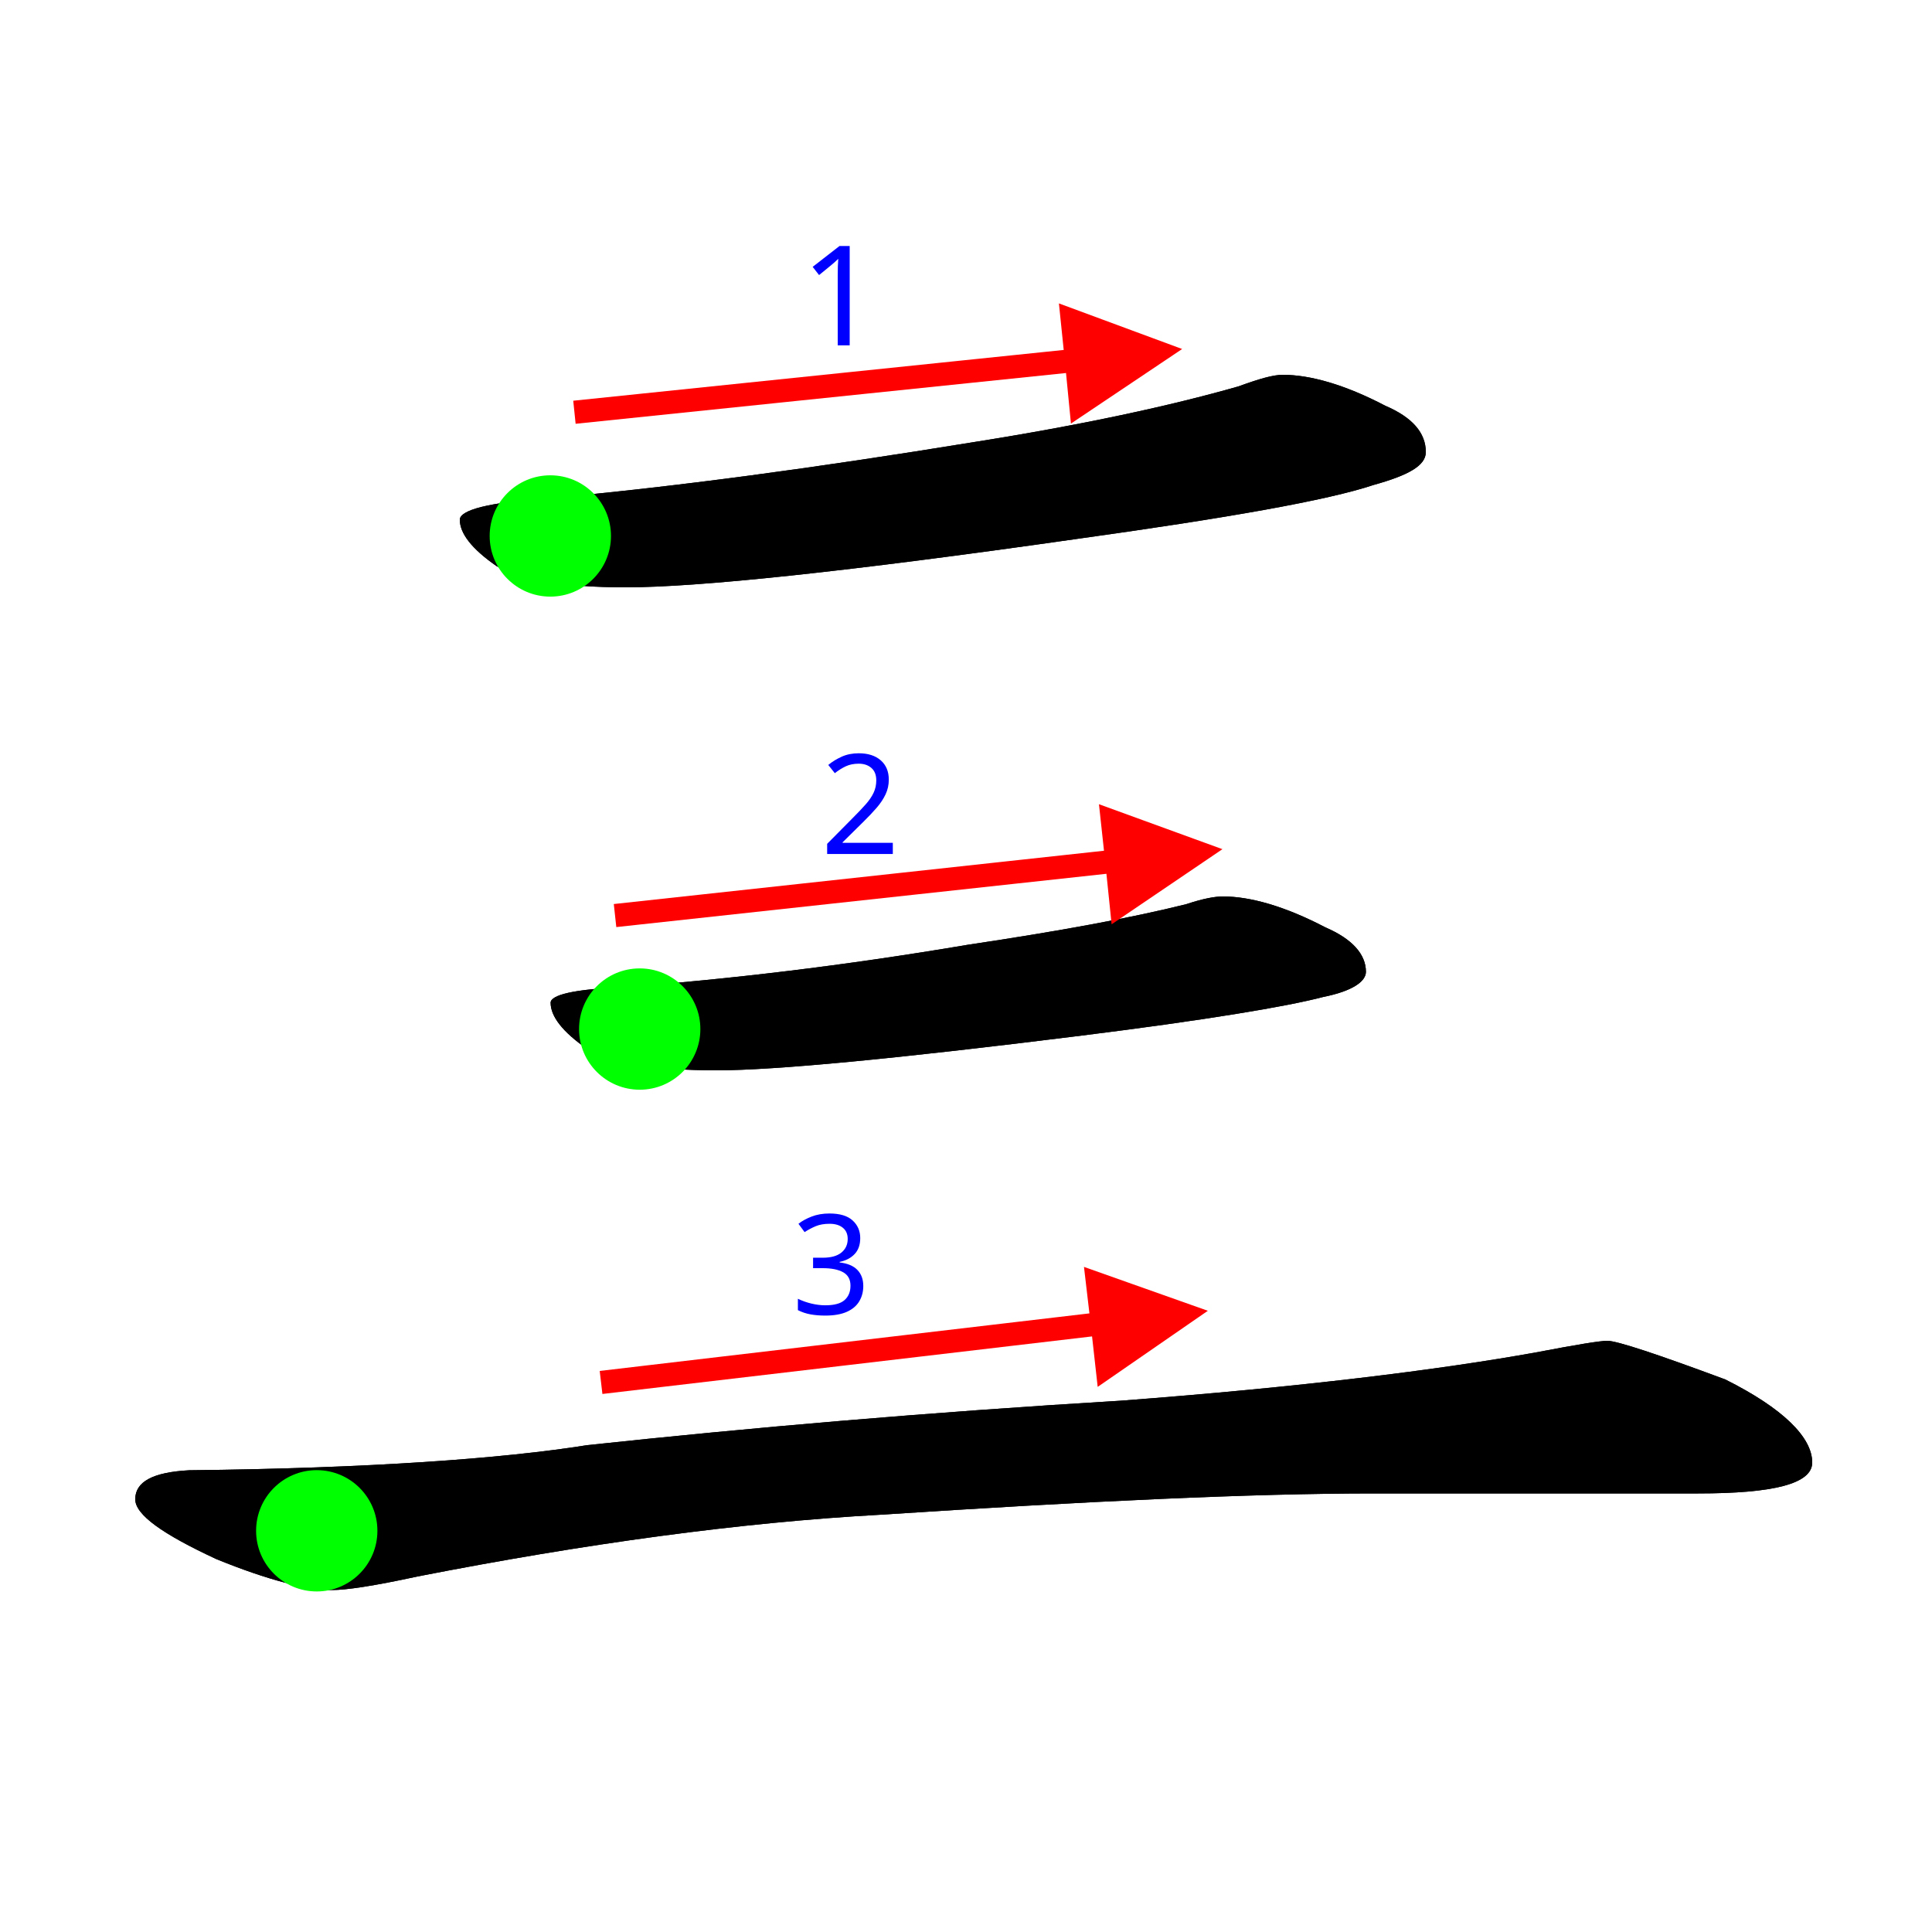
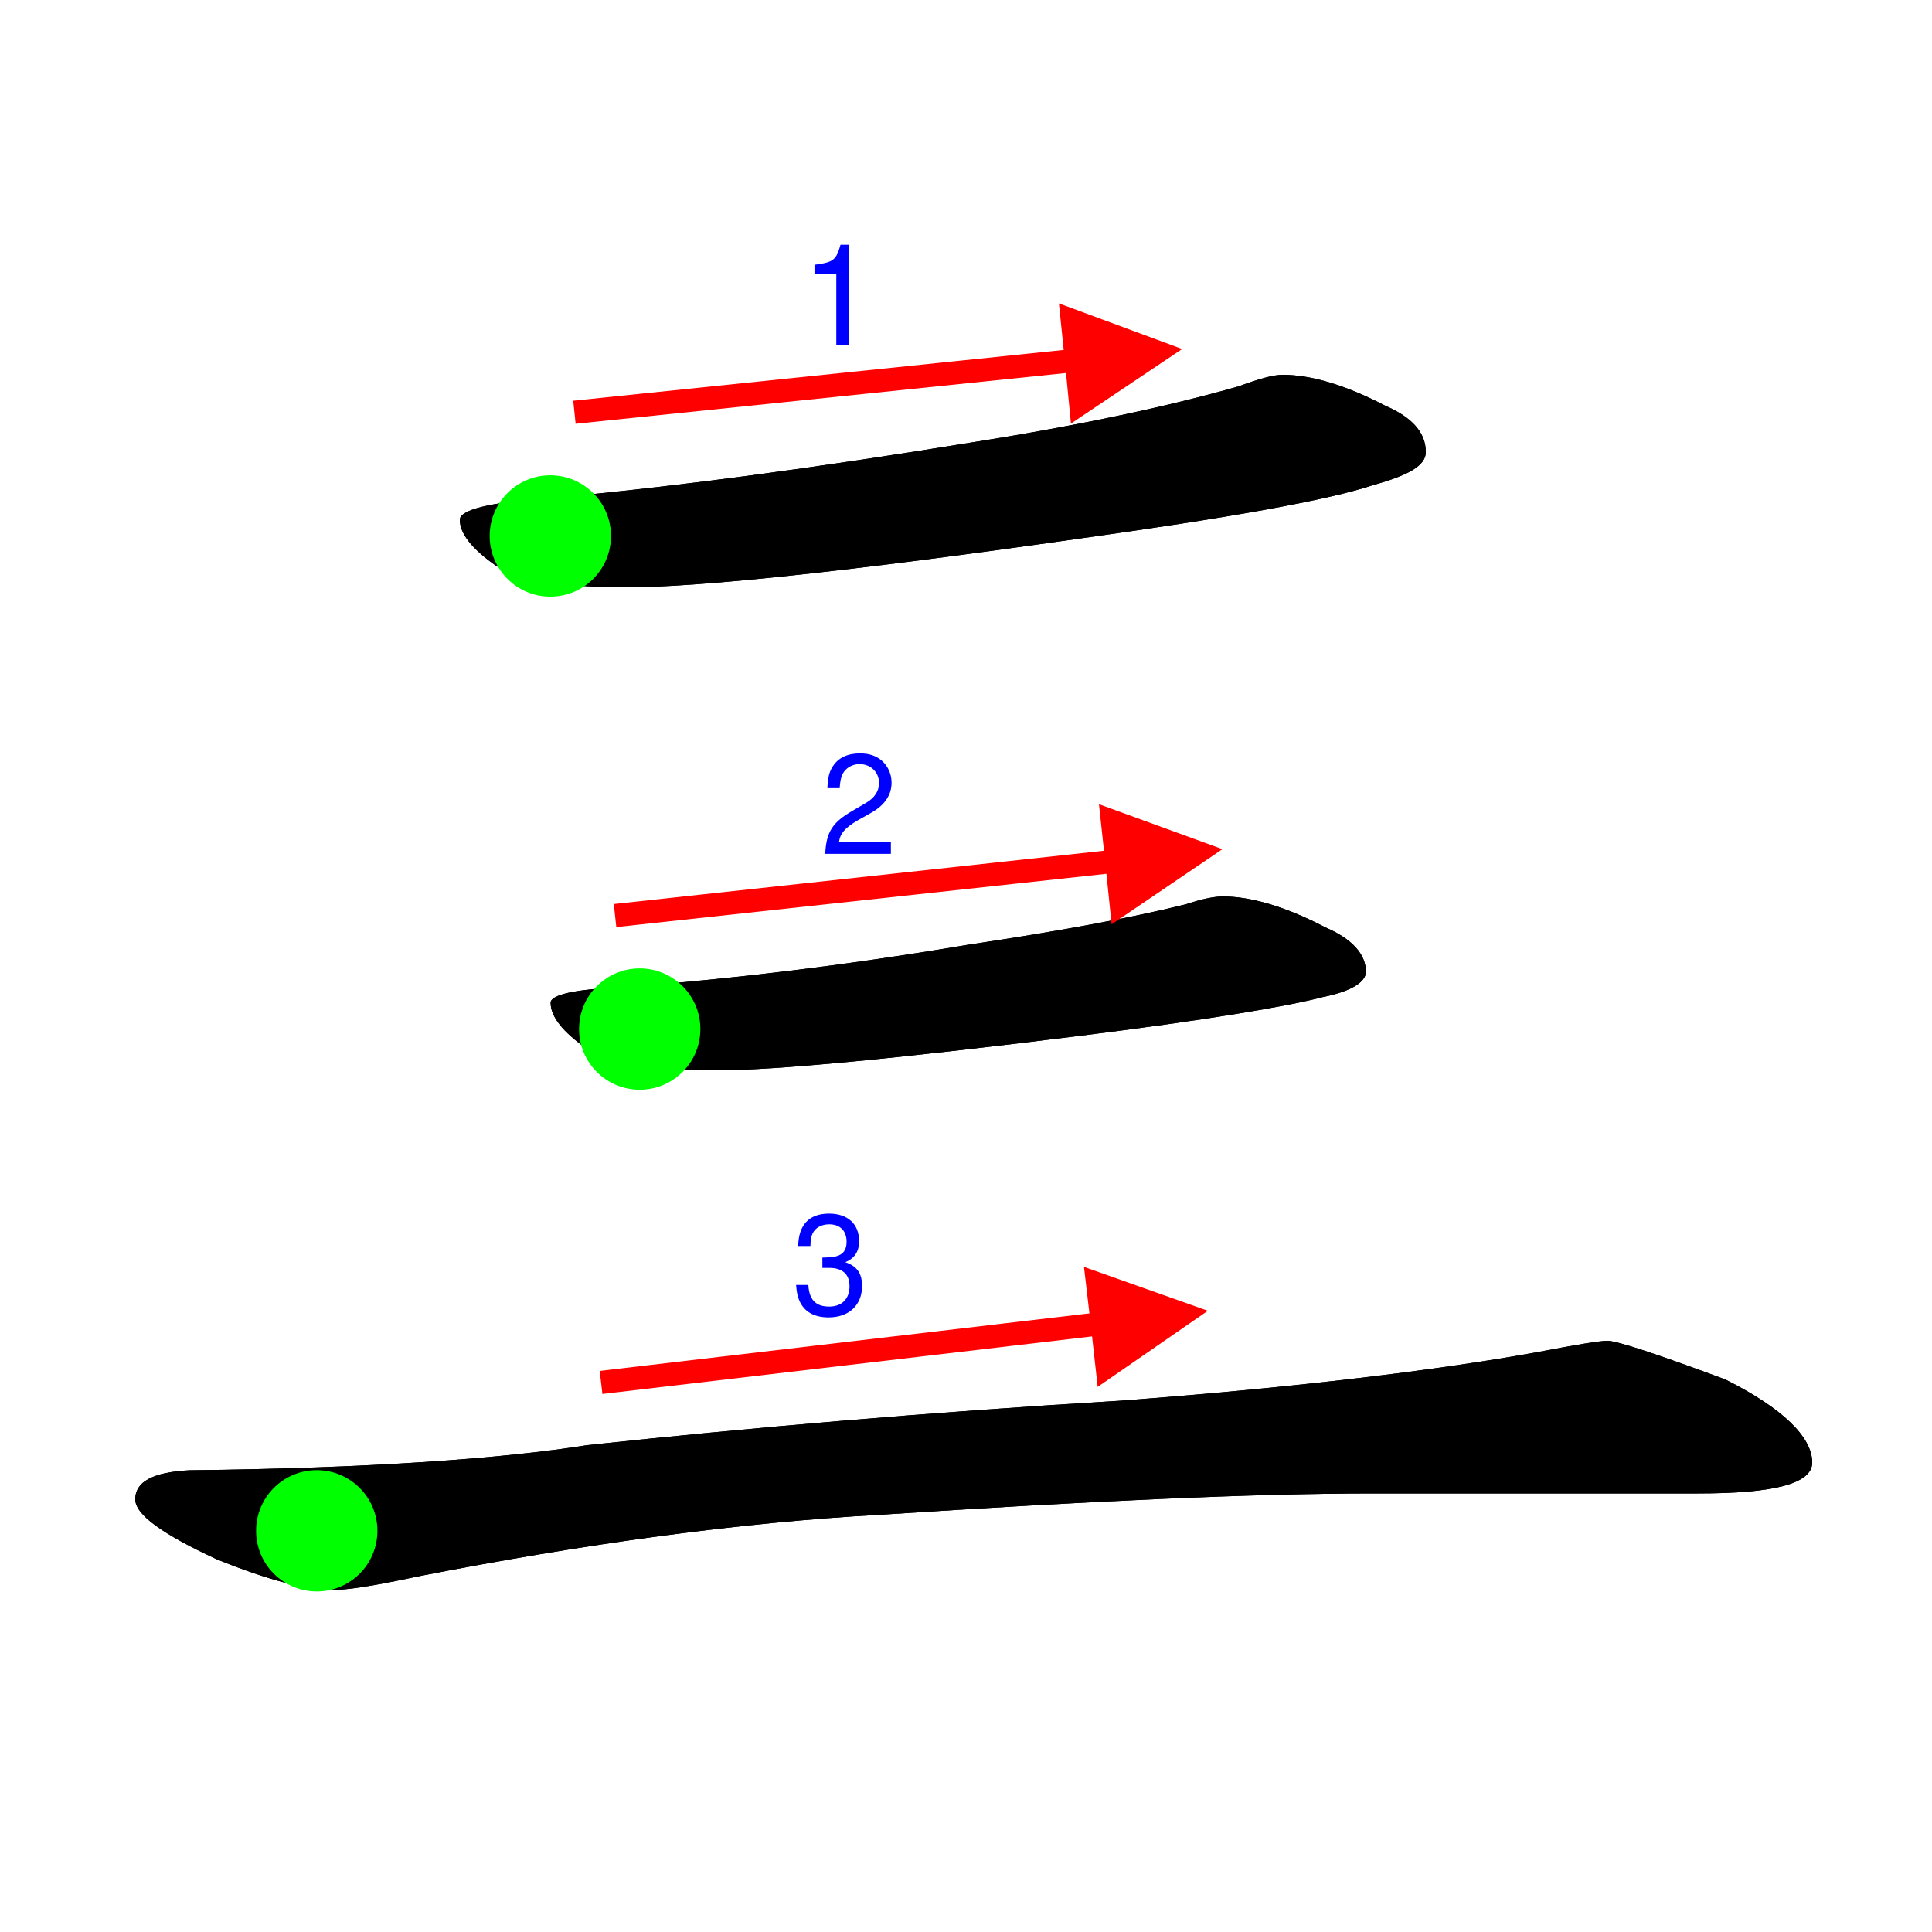
<svg xmlns="http://www.w3.org/2000/svg" version="1.1" x="0px" y="0px" width="1000px" height="1000px" viewBox="0 0 1000 1000" enable-background="new 0 0 1000 1000" xml:space="preserve">
  <g id="Layer_1">
    <path id="glyph" d="M664,194c14,0,32,5,53,16c14,6,21,14,21,24c0,7-9,12-27,17c-24,8-75,17-154,28c-119,17-196,25-233,25   c-33,0-55-4-67-11c-13-9-19-17-19-24c0-5,15-9,45-11c67-6,140-16,220-29c57-9,103-19,138-29C652,196,659,194,664,194 M633,464   c14,0,32,5,53,16c14,6,21,14,21,23c0,5-7,10-22,13c-19,5-61,12-125,20c-96,12-159,18-189,18c-33,0-55-4-67-11c-13-9-19-17-19-24   c0-4,12-7,37-8c54-4,114-11,179-22c47-7,85-14,113-21C623,465,629,464,633,464 M832,694c5,0,26,7,61,20c30,15,45,30,45,43   c0,11-20,16-59,16H711c-63,0-148,4-255,11c-73,4-153,15-240,32c-23,5-37,7-44,7c-13,0-33-5-60-16c-28-13-42-23-42-31   c0-9,9-14,28-15c93-1,162-6,206-13c84-9,176-17,276-23c93-7,165-16,215-25C816,696,828,694,832,694z" />
  </g>
  <g id="Layer_2">
    <path id="Stroke_1_" d="M257,293c12,7,34,11,67,11c37,0,114-8,233-25c79-11,130-20,154-28c18-5,27-10,27-17c0-10-7-18-21-24   c-21-11-39-16-53-16c-5,0-12,2-23,6c-35,10-81,20-138,29c-80,13-153,23-220,29c-30,2-45,6-45,11C238,276,244,284,257,293z" />
    <circle id="Start_Mark" fill="#00FF00" cx="284.845" cy="277.414" r="31.395" />
    <polyline id="Arrow" fill="#FF0000" stroke="#FF0000" stroke-width="12" points="297.326,213.381 557.155,186.486 559.318,208.663    598.794,182.197 555.047,166.013 557.155,186.486  " />
-     <text transform="matrix(1 0 0 1 414.2334 178.7344)" fill="#0000FF" font-family="'Helvitica'" font-size="72">1</text>
+     <text transform="matrix(1 0 0 1 414.2334 178.7344)" fill="#0000FF" font-family="'Helvetica'" font-size="72">1</text>
  </g>
  <g id="Layer_3">
    <path id="Stroka" d="M304,543c12,7,34,11,67,11c30,0,93-6,189-18c64-8,106-15,125-20c15-3,22-8,22-13c0-9-7-17-21-23   c-21-11-39-16-53-16c-4,0-10,1-19,4c-28,7-66,14-113,21c-65,11-125,18-179,22c-25,1-37,4-37,8C285,526,291,534,304,543z" />
    <circle id="Start_Mark_1_" fill="#00FF00" cx="331.113" cy="532.637" r="31.395" />
    <polyline id="Arrow_1_" fill="#FF0000" stroke="#FF0000" stroke-width="12" points="318.348,473.893 578.033,445.656    580.312,467.821 619.65,441.151 575.82,425.194 578.033,445.656  " />
-     <text transform="matrix(1 0 0 1 424.6812 442.0186)" fill="#0000FF" font-family="'Helvitica'" font-size="72">2</text>
+     <text transform="matrix(1 0 0 1 424.6812 442.0186)" fill="#0000FF" font-family="'Helvetica'" font-size="72">2</text>
  </g>
  <g id="Layer_4">
    <path id="Stroke" d="M893,714c-35-13-56-20-61-20c-4,0-16,2-37,6c-50,9-122,18-215,25c-100,6-192,14-276,23c-44,7-113,12-206,13   c-19,1-28,6-28,15c0,8,14,18,42,31c27,11,47,16,60,16c7,0,21-2,44-7c87-17,167-28,240-32c107-7,192-11,255-11h168c39,0,59-5,59-16   C938,744,923,729,893,714z" />
    <circle id="Start_Mark_2_" fill="#00FF00" cx="163.949" cy="792.338" r="31.395" />
    <polyline id="Arrow_2_" fill="#FF0000" stroke="#FF0000" stroke-width="12" points="311.107,715.554 570.539,685.062    573.01,707.205 612.113,680.196 568.146,664.619 570.539,685.062  " />
-     <text transform="matrix(1 0 0 1 409.7559 680.2266)" fill="#0000FF" font-family="'Helvitica'" font-size="72">3</text>
+     <text transform="matrix(1 0 0 1 409.7559 680.2266)" fill="#0000FF" font-family="'Helvetica'" font-size="72">3</text>
  </g>
</svg>
